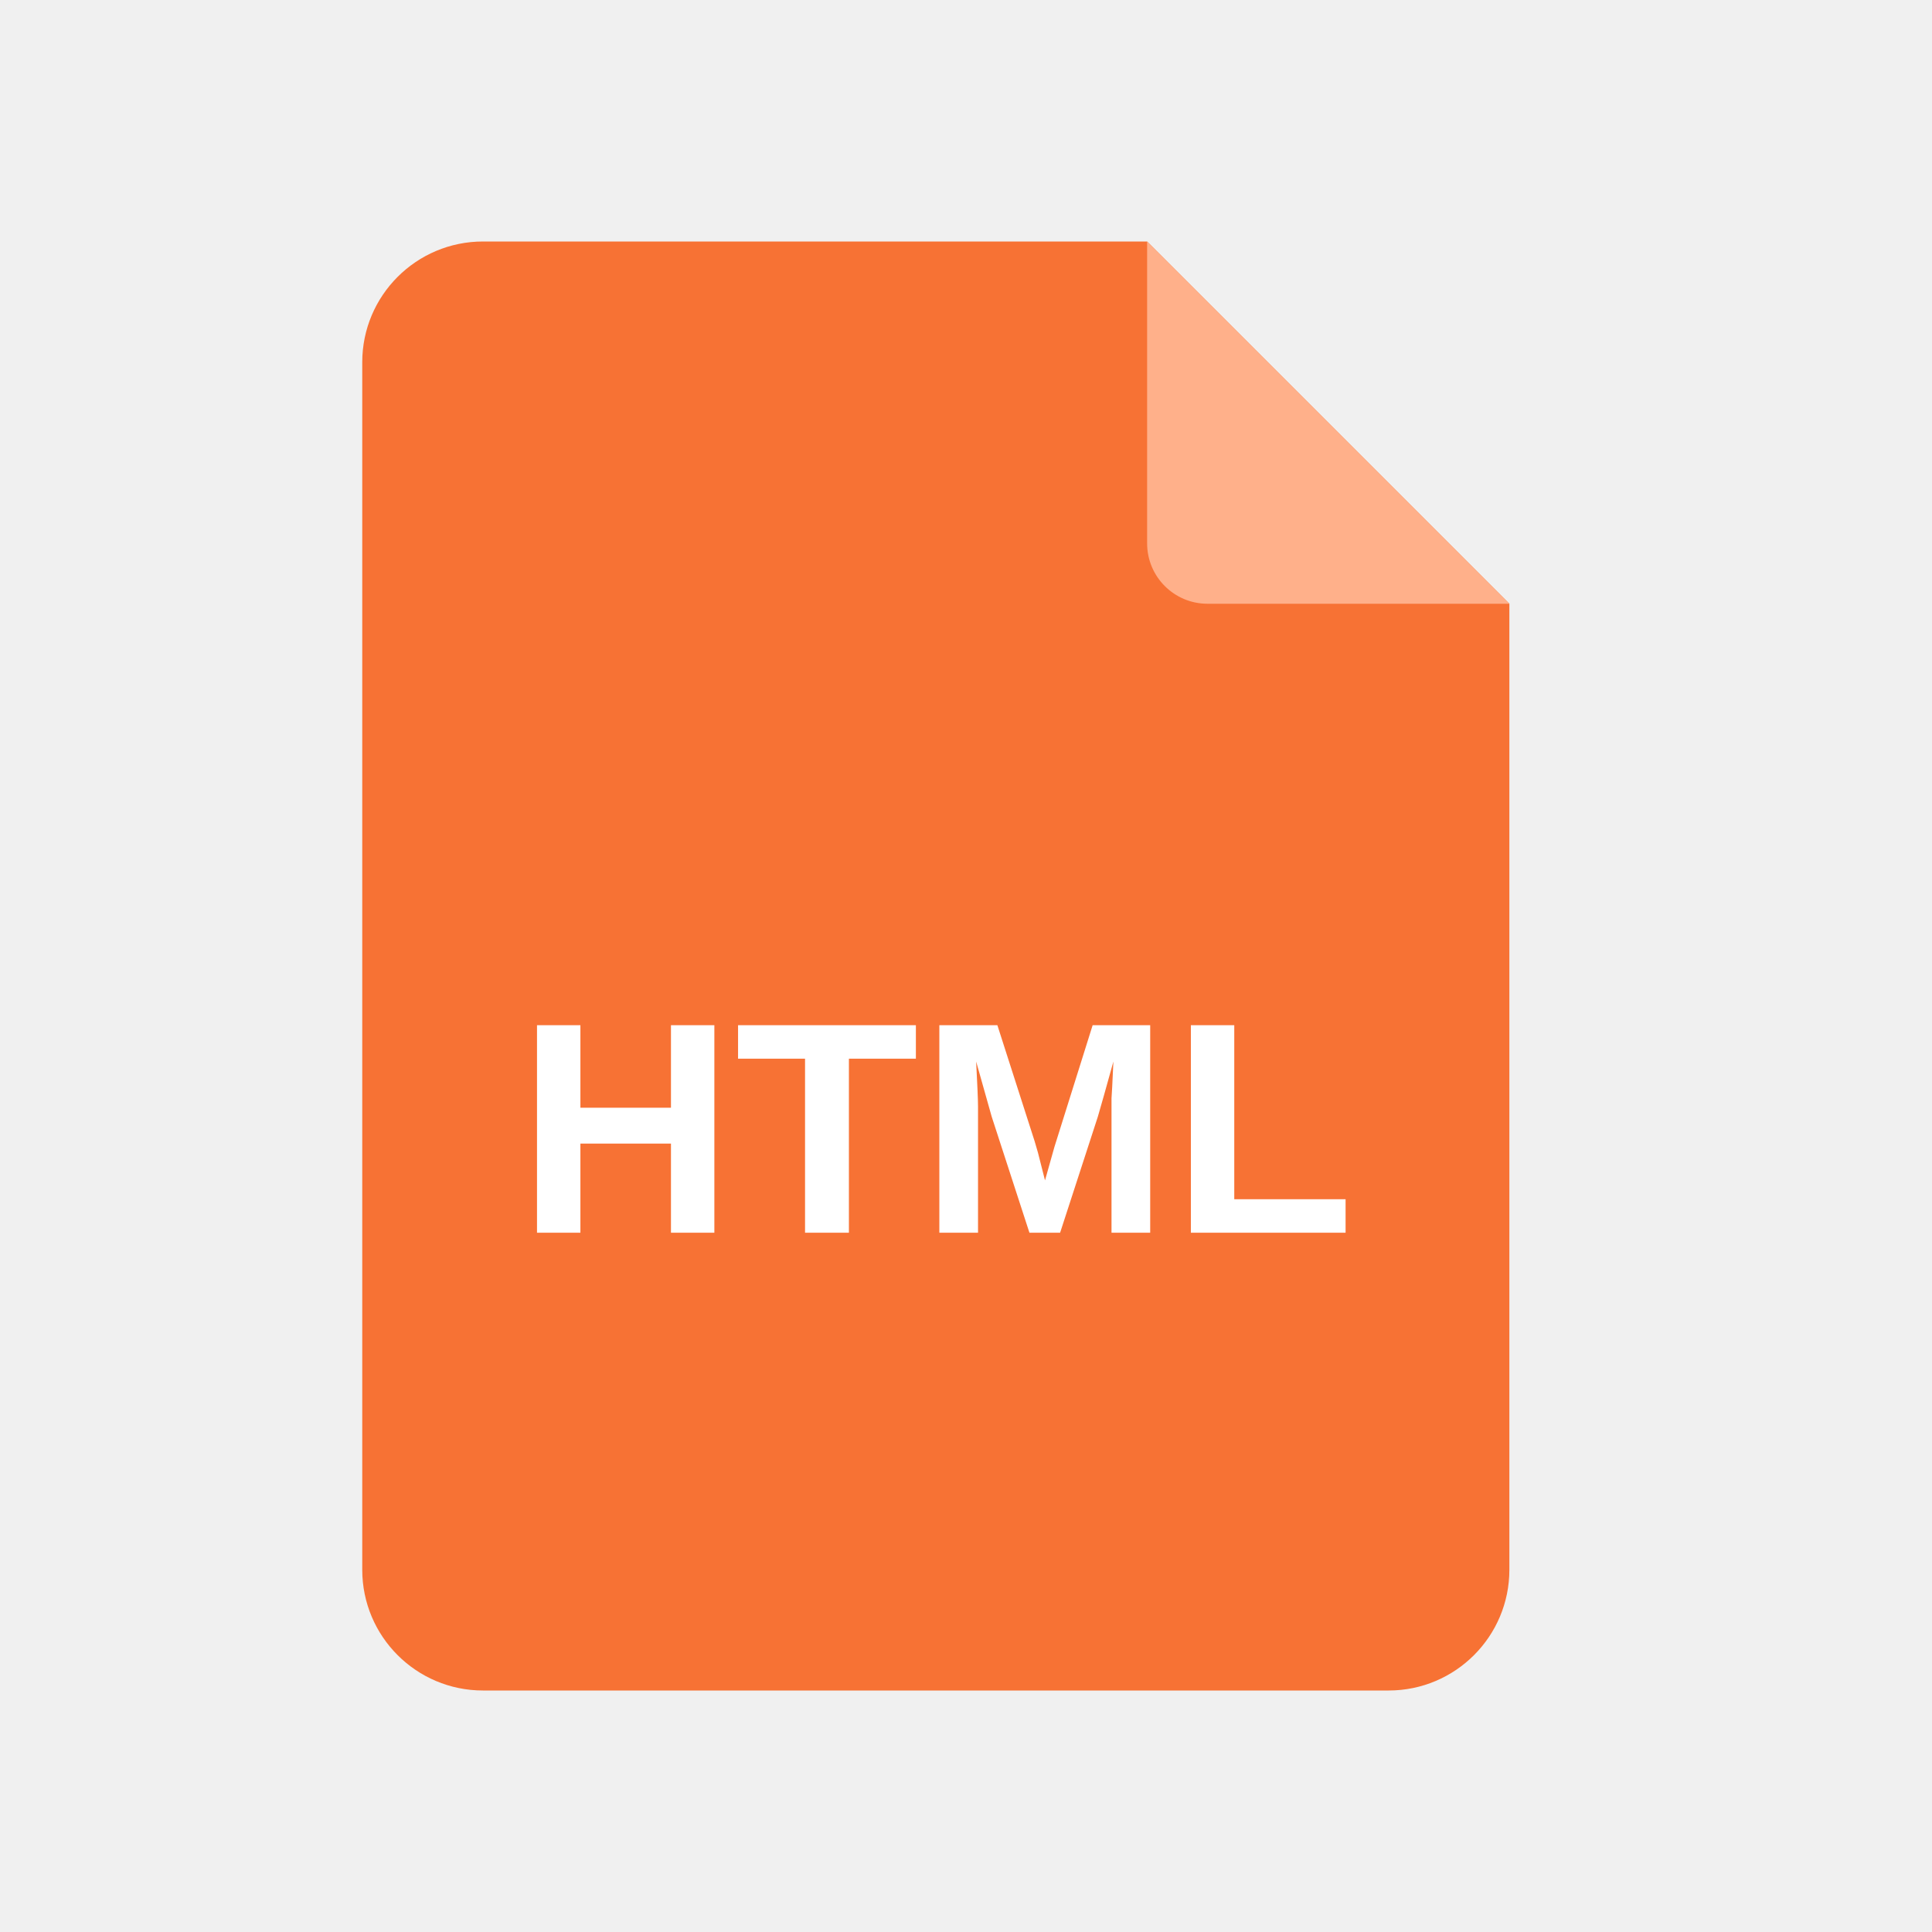
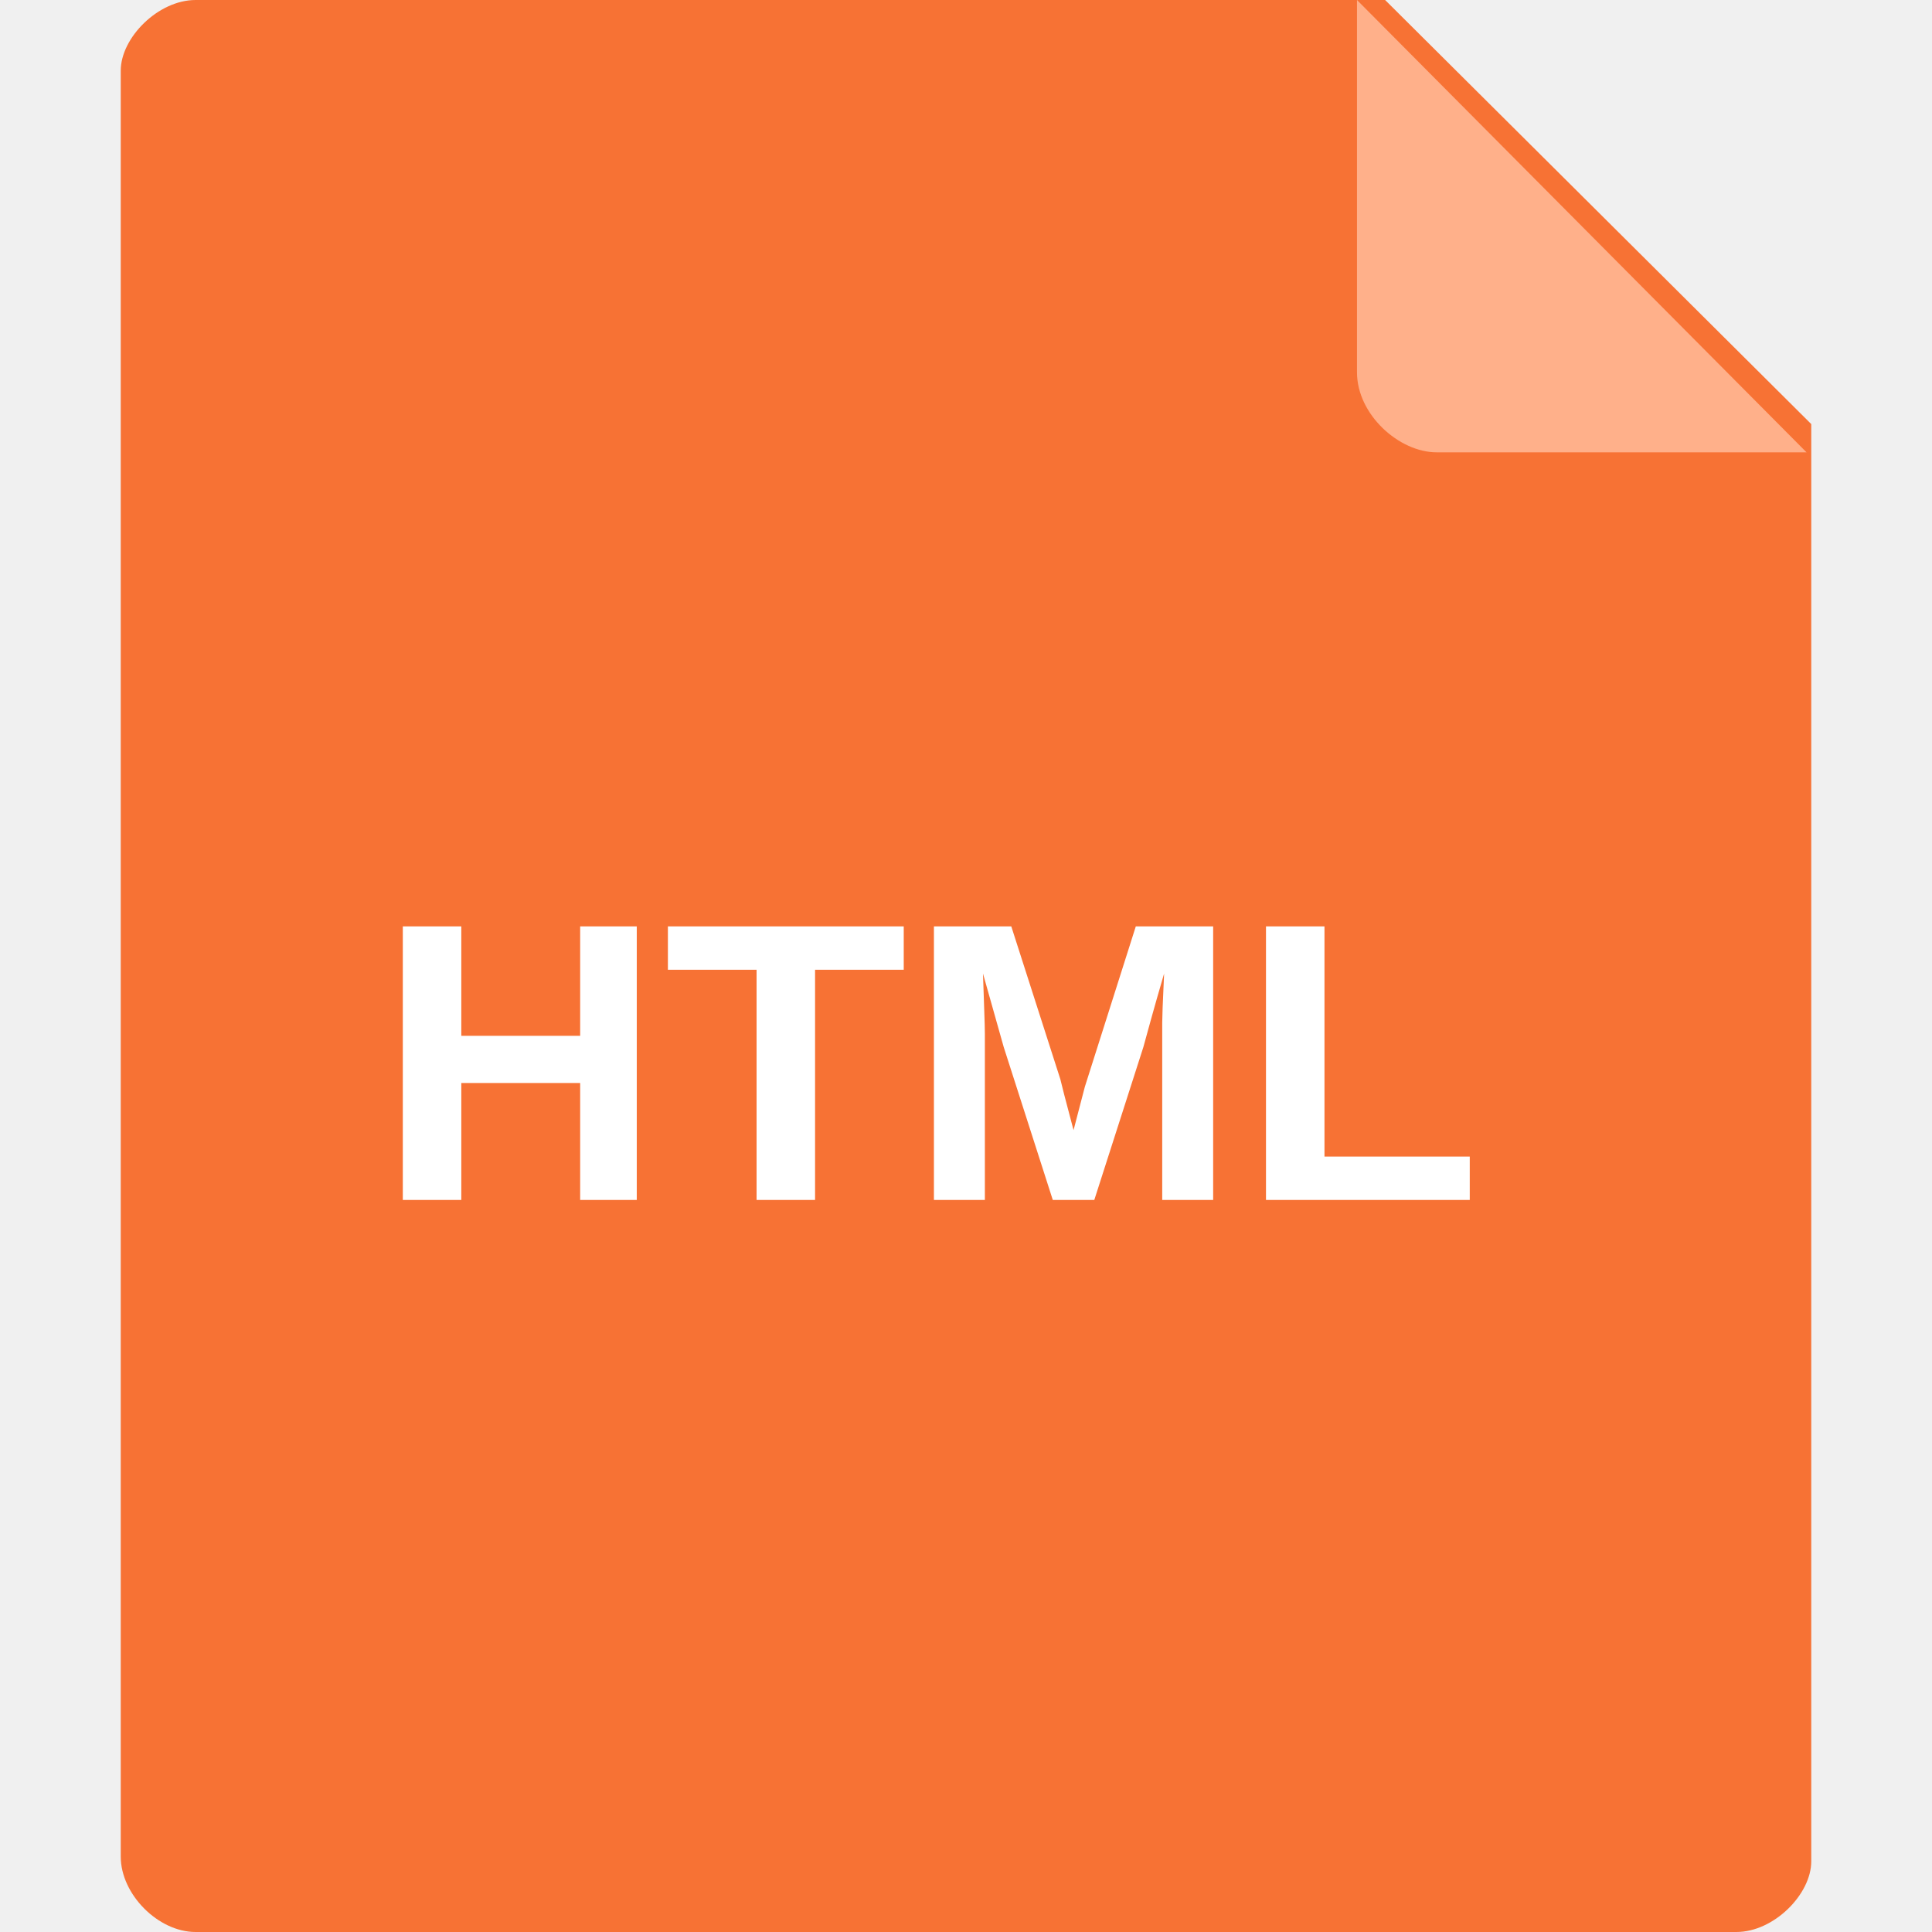
- <svg xmlns="http://www.w3.org/2000/svg" width="64" height="64" viewBox="0 0 64 64" fill="none">
-   <path d="M16 8H38L50 20V52C50 54.209 48.209 56 46 56H16C13.791 56 12 54.209 12 52V12C12 9.791 13.791 8 16 8Z" fill="#F77234" />
-   <path d="M38 8V18C38 19.105 38.895 20 40 20H50L38 8Z" fill="#FFB08A" />
-   <text x="31" y="38" text-anchor="middle" dominant-baseline="middle" fill="white" font-size="10" font-weight="700" font-family="Arial, Helvetica, sans-serif">HTML</text>
+ <svg xmlns="http://www.w3.org/2000/svg" width="16" height="16" viewBox="0 0 16 16" fill="none">
+   <path d="M1.62,0 L11.471,0 L15,3.512 L15,15.415 C15,15.688 14.69,16 14.38,16 L1.62,16 C1.31,16 1,15.688 1,15.376 L1,0.585 C1,0.312 1.31,0 1.62,0 Z" fill="#F77234" />
+   <path d="M11.238,0 L11.238,3.083 C11.238,3.434 11.587,3.746 11.898,3.746 L14.961,3.746 L11.238,0 Z" fill="#FFB08A" />
+   <text x="7.7" y="9" text-anchor="middle" dominant-baseline="middle" fill="white" font-size="3.3" font-weight="700" font-family="Arial, Helvetica, sans-serif">HTML</text>
</svg>
